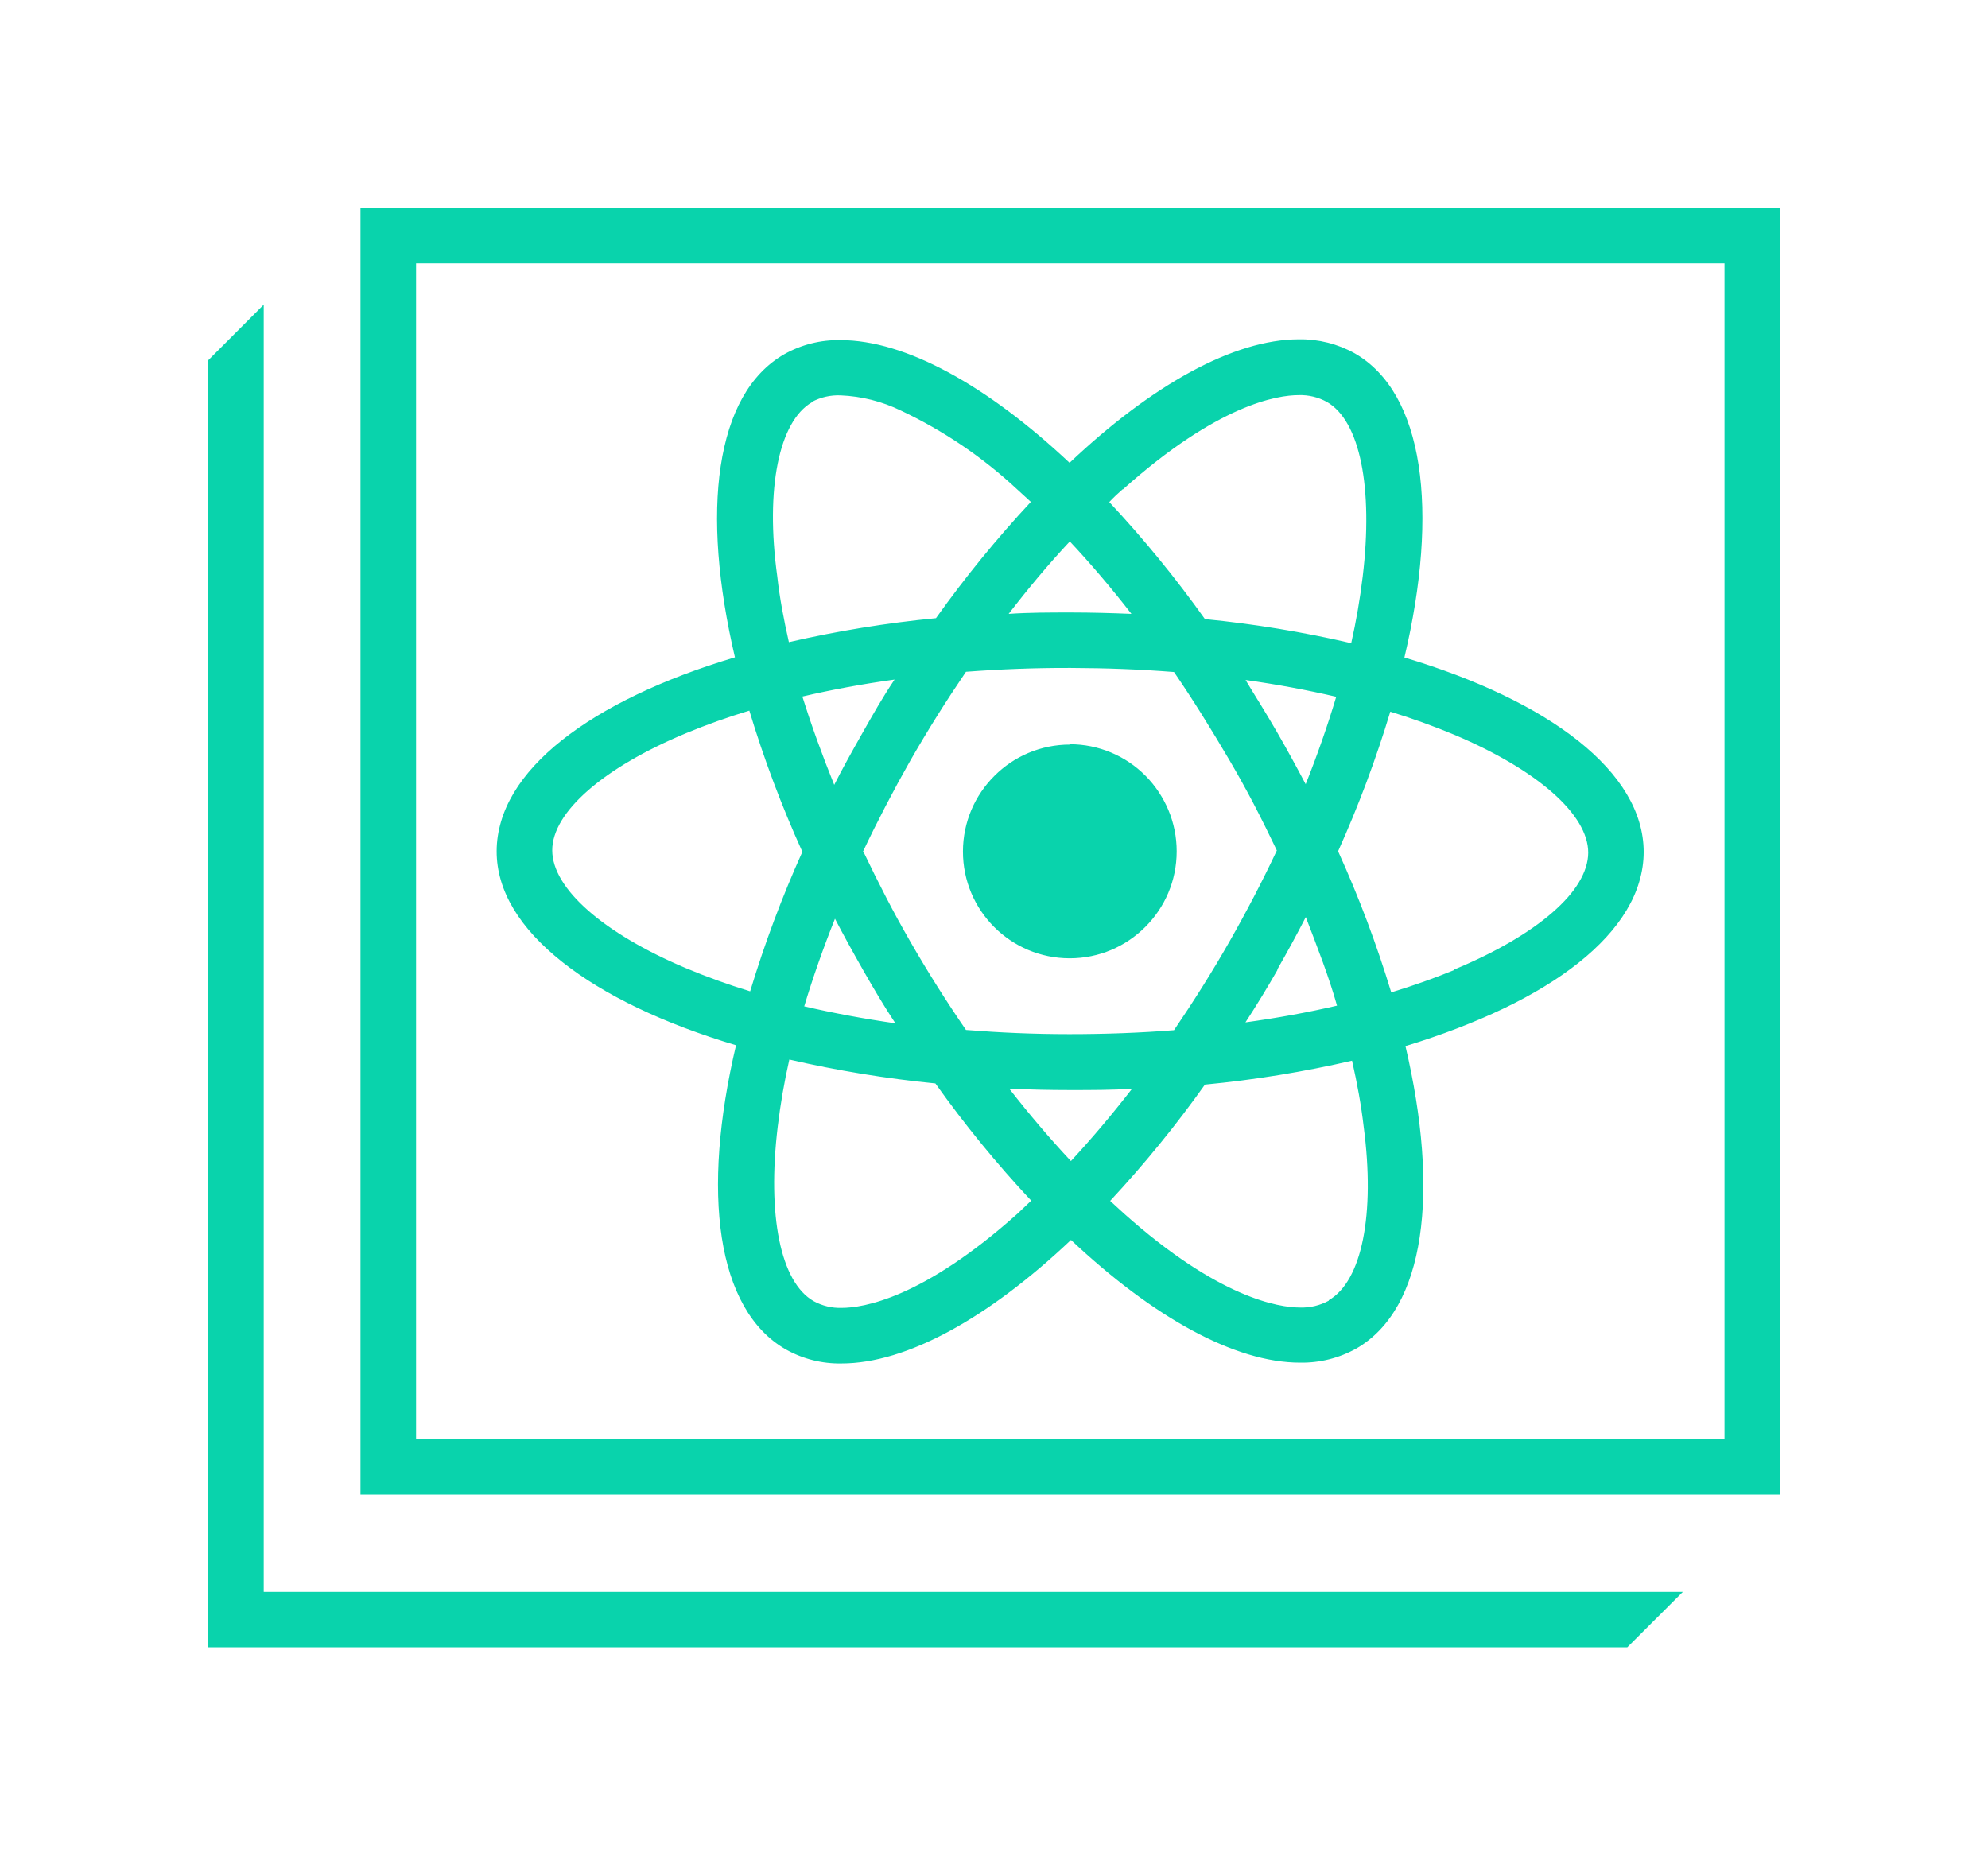
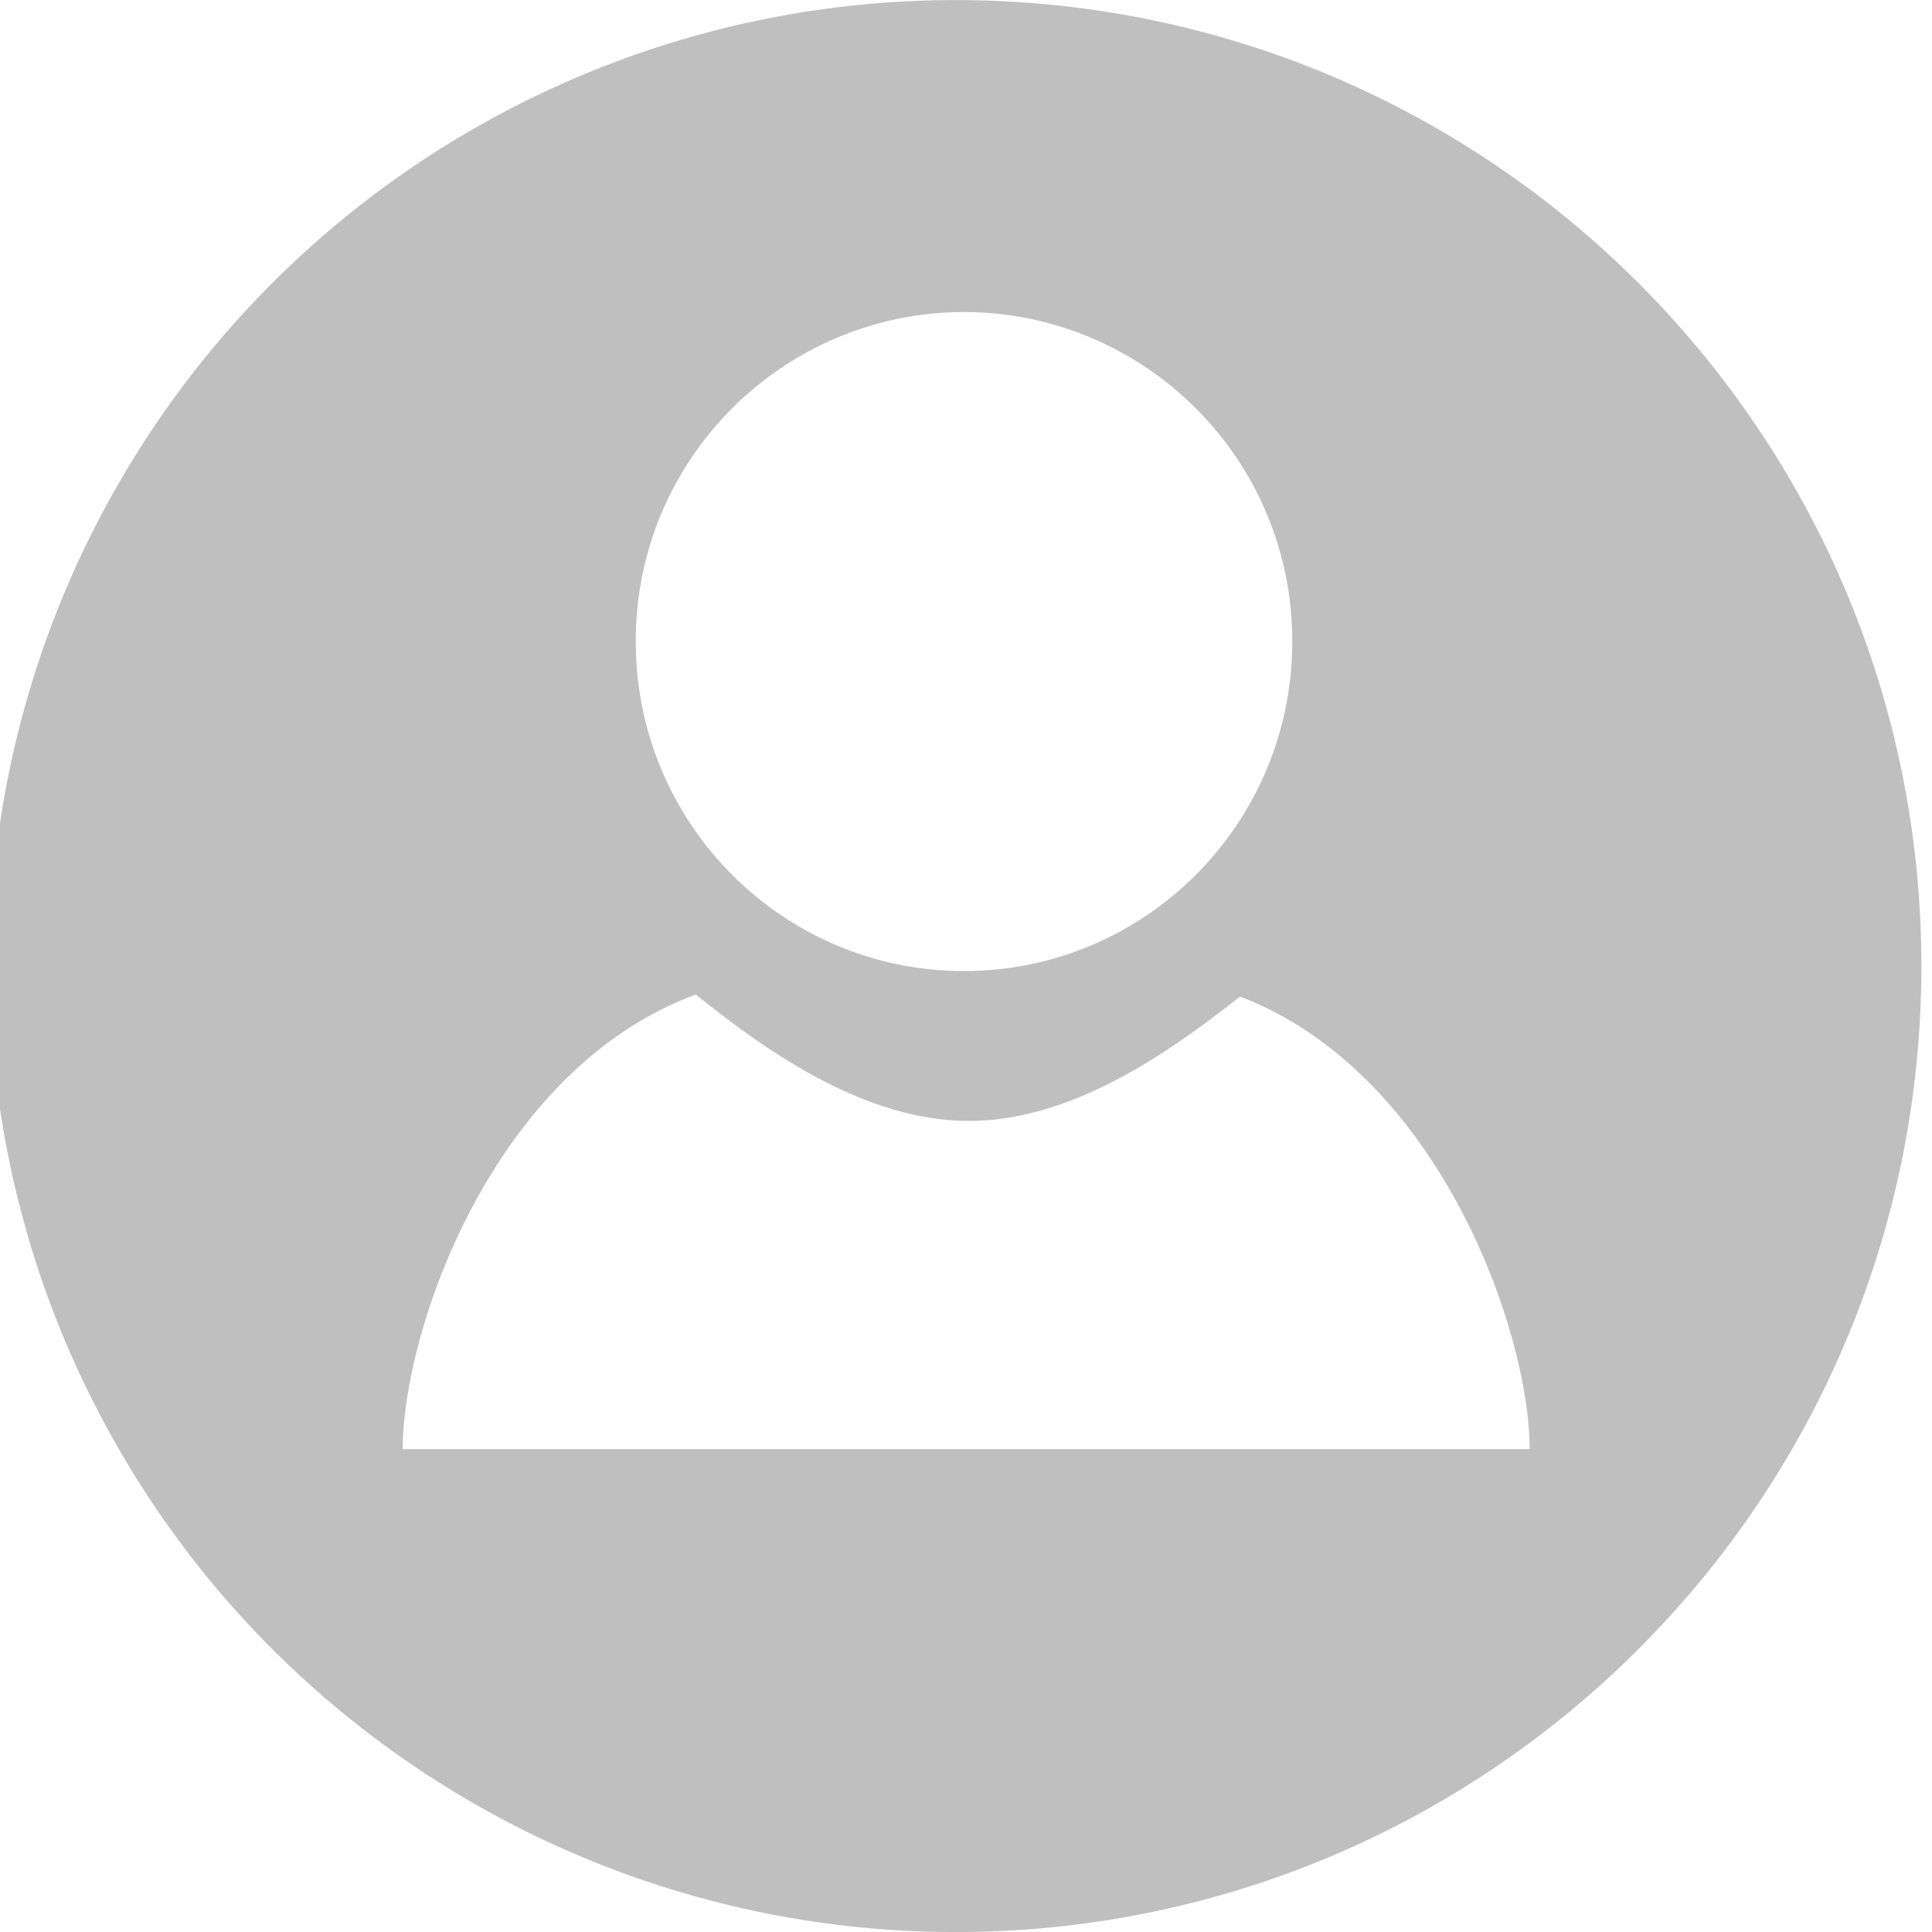
- <svg xmlns="http://www.w3.org/2000/svg" viewBox="0 0 170.96 159.93">
+ <svg xmlns="http://www.w3.org/2000/svg" t="1573464553849" class="icon" viewBox="0 0 1024 1024" version="1.1" p-id="1920" width="200" height="200">
  <defs>
-     <style>.cls-1{fill:#09d3ac;}</style>
+     <style type="text/css" />
  </defs>
-   <path class="cls-1" d="M141.35,73.27c0-6.89-8.11-13-20.58-16.73,3-12.67,1.69-22.75-4.28-26.16a9.55,9.55,0,0,0-4.79-1.2c-5.57,0-12.61,3.89-19.72,10.62-7.11-6.68-14.13-10.55-19.69-10.55a9.46,9.46,0,0,0-4.86,1.22c-5.94,3.42-7.17,13.44-4.21,26.05-12.41,3.71-20.48,9.77-20.5,16.63s8.12,13,20.59,16.72c-3,12.68-1.7,22.75,4.28,26.16a9.41,9.41,0,0,0,4.78,1.2c5.58,0,12.62-3.89,19.73-10.62,7.1,6.68,14.12,10.55,19.69,10.55a9.59,9.59,0,0,0,4.86-1.22c5.94-3.42,7.16-13.44,4.21-26C133.27,86.18,141.34,80.12,141.35,73.27ZM96.56,42.06c8.19-7.33,13.31-8.12,15.13-8.12h0a4.71,4.71,0,0,1,2.42.58c2.86,1.63,4,7.38,3.09,15a56.73,56.73,0,0,1-1,5.79,97.7,97.7,0,0,0-12.58-2.07,98.47,98.47,0,0,0-8.24-10.08C95.75,42.79,96.15,42.42,96.56,42.06ZM71.77,78.94c.78,1.5,1.61,3,2.47,4.51S76,86.49,77,88c-2.71-.39-5.34-.88-7.84-1.46C69.86,84,70.75,81.5,71.77,78.94ZM69,59.9c2.53-.59,5.18-1.08,7.93-1.46-1,1.48-1.86,3-2.76,4.59s-1.69,3-2.46,4.52Q70.18,63.65,69,59.9Zm5.21,13.34q1.86-3.93,4.09-7.86c1.5-2.62,3.11-5.17,4.77-7.61,2.91-.22,5.91-.34,9-.33s6,.12,8.89.35c1.66,2.42,3.25,5,4.75,7.55s2.88,5.22,4.12,7.83c-1.23,2.62-2.6,5.25-4.08,7.85s-3.11,5.18-4.77,7.62c-2.91.23-5.91.34-9,.34s-6-.13-8.89-.36c-1.66-2.42-3.26-4.94-4.76-7.55S75.5,75.85,74.25,73.24Zm32.86-14.77c2.72.38,5.35.87,7.84,1.45-.74,2.47-1.62,5-2.64,7.55-.79-1.5-1.61-3-2.48-4.51S108,59.93,107.11,58.47Zm2.76,24.92q1.29-2.27,2.46-4.53c1,2.6,2,5.16,2.7,7.66-2.52.59-5.17,1.07-7.92,1.45Q108.52,85.75,109.87,83.39ZM92,46.56c1.8,1.92,3.57,4,5.3,6.23-1.71-.07-3.46-.12-5.23-.12s-3.58,0-5.33.12C88.45,50.57,90.2,48.48,92,46.56Zm-22.18-12A4.82,4.82,0,0,1,72.29,34a13.11,13.11,0,0,1,5.19,1.31,39.07,39.07,0,0,1,10,6.78l1.17,1.07a98.49,98.49,0,0,0-8.16,10,98.88,98.88,0,0,0-12.65,2.06c-.44-1.94-.8-3.84-1-5.67C65.8,42,67,36.24,69.81,34.6ZM64.53,85.26a58.75,58.75,0,0,1-5.54-2c-7.1-3-11.5-6.85-11.5-10.14S51.91,66,59,63.05a57.63,57.63,0,0,1,5.44-1.94A97.93,97.93,0,0,0,69,73.25,98.72,98.72,0,0,0,64.53,85.26Zm23,19.1c-8.19,7.33-13.31,8.11-15.14,8.11a4.69,4.69,0,0,1-2.42-.58c-2.86-1.63-4-7.38-3.09-15a56.07,56.07,0,0,1,1-5.78,99.51,99.51,0,0,0,12.58,2.06,97.17,97.17,0,0,0,8.24,10.08Zm4.57-4.51c-1.8-1.92-3.57-4-5.31-6.23,1.72.08,3.47.12,5.24.12s3.58,0,5.33-.11C95.63,95.85,93.87,97.93,92.09,99.85Zm22.18,12a4.82,4.82,0,0,1-2.48.59c-1.82,0-7-.8-15.16-8.1l-1.17-1.07a98.44,98.44,0,0,0,8.15-10,97,97,0,0,0,12.66-2.06c.44,1.94.79,3.84,1,5.67C118.27,104.42,117.12,110.18,114.27,111.81Zm10.8-28.44c-1.71.7-3.52,1.35-5.44,1.93a98.54,98.54,0,0,0-4.57-12.14,98.1,98.1,0,0,0,4.49-12,58.75,58.75,0,0,1,5.54,2c7.09,3,11.5,6.85,11.49,10.14S132.17,80.42,125.07,83.37ZM92,82.39a9.18,9.18,0,1,0-9.17-9.19A9.17,9.17,0,0,0,92,82.39ZM31,17.88V128.53H153.07V17.88ZM148.3,123.77H35.78V22.65H148.3Zm-85-33.9c-3,12.68-1.7,22.75,4.28,26.16a9.41,9.41,0,0,0,4.78,1.2c5.58,0,12.62-3.89,19.73-10.62,7.1,6.68,14.12,10.55,19.69,10.55a9.59,9.59,0,0,0,4.86-1.22c5.94-3.42,7.16-13.44,4.21-26,12.41-3.72,20.48-9.78,20.49-16.63s-8.11-13-20.58-16.73c3-12.67,1.69-22.75-4.28-26.16a9.55,9.55,0,0,0-4.79-1.2c-5.57,0-12.61,3.89-19.72,10.62-7.11-6.68-14.13-10.55-19.69-10.55a9.46,9.46,0,0,0-4.86,1.22c-5.94,3.42-7.17,13.44-4.21,26.05-12.41,3.71-20.48,9.77-20.5,16.63S50.84,86.13,63.31,89.87Zm24.21,14.49c-8.19,7.33-13.31,8.11-15.14,8.11a4.69,4.69,0,0,1-2.42-.58c-2.86-1.63-4-7.38-3.09-15a56.07,56.07,0,0,1,1-5.78,99.51,99.51,0,0,0,12.58,2.06,97.17,97.17,0,0,0,8.24,10.08Zm24.79-36.89c-.79-1.5-1.61-3-2.48-4.51s-1.8-3-2.72-4.49c2.72.38,5.35.87,7.84,1.45C114.21,62.39,113.33,64.92,112.31,67.47Zm2.72,19c-2.52.59-5.17,1.07-7.92,1.45q1.41-2.22,2.76-4.58t2.46-4.53C113.37,81.46,114.28,84,115,86.52Zm-5.21-13.35c-1.23,2.62-2.6,5.25-4.08,7.85s-3.11,5.18-4.77,7.62c-2.91.23-5.91.34-9,.34s-6-.13-8.89-.36c-1.66-2.42-3.26-4.94-4.76-7.55s-2.87-5.22-4.12-7.83q1.86-3.93,4.09-7.86c1.5-2.62,3.11-5.17,4.77-7.61,2.91-.22,5.91-.34,9-.33s6,.12,8.89.35c1.66,2.42,3.25,5,4.75,7.55S108.58,70.56,109.82,73.17ZM77,88c-2.71-.39-5.34-.88-7.84-1.46.74-2.46,1.63-5,2.65-7.55.78,1.5,1.61,3,2.47,4.51S76,86.49,77,88ZM74.21,63c-.87,1.5-1.69,3-2.46,4.52Q70.18,63.65,69,59.9c2.53-.59,5.18-1.08,7.93-1.46C76,59.92,75.11,61.45,74.21,63ZM92.09,99.85c-1.8-1.92-3.57-4-5.31-6.23,1.72.08,3.47.12,5.24.12s3.58,0,5.33-.11C95.63,95.85,93.87,97.93,92.09,99.85Zm22.18,12a4.82,4.82,0,0,1-2.48.59c-1.82,0-7-.8-15.16-8.1l-1.17-1.07a98.44,98.44,0,0,0,8.15-10,97,97,0,0,0,12.66-2.06c.44,1.94.79,3.84,1,5.67C118.27,104.42,117.12,110.18,114.27,111.81Zm5.28-50.66a58.75,58.75,0,0,1,5.54,2c7.09,3,11.5,6.85,11.49,10.14s-4.41,7.16-11.51,10.11c-1.71.7-3.52,1.35-5.44,1.93a98.54,98.54,0,0,0-4.57-12.14A98.1,98.1,0,0,0,119.55,61.15Zm-23-19.09c8.19-7.33,13.31-8.12,15.13-8.12h0a4.71,4.71,0,0,1,2.42.58c2.86,1.63,4,7.38,3.09,15a56.73,56.73,0,0,1-1,5.79,97.7,97.7,0,0,0-12.58-2.07,98.47,98.47,0,0,0-8.24-10.08C95.75,42.79,96.15,42.42,96.56,42.06ZM92,46.56c1.8,1.92,3.57,4,5.3,6.23-1.71-.07-3.46-.12-5.23-.12s-3.58,0-5.33.12C88.45,50.57,90.2,48.48,92,46.56Zm-22.18-12A4.82,4.82,0,0,1,72.29,34a13.11,13.11,0,0,1,5.19,1.31,39.07,39.07,0,0,1,10,6.78l1.17,1.07a98.49,98.49,0,0,0-8.16,10,98.88,98.88,0,0,0-12.65,2.06c-.44-1.94-.8-3.84-1-5.67C65.8,42,67,36.24,69.81,34.6ZM59,63.05a57.63,57.63,0,0,1,5.44-1.94A97.93,97.93,0,0,0,69,73.25a98.72,98.72,0,0,0-4.49,12,58.75,58.75,0,0,1-5.54-2c-7.1-3-11.5-6.85-11.5-10.14S51.91,66,59,63.05Zm33,1a9.18,9.18,0,1,0,9.17,9.19A9.17,9.17,0,0,0,92,64Zm0,0a9.18,9.18,0,1,0,9.17,9.19A9.17,9.17,0,0,0,92,64Zm0,0a9.18,9.18,0,1,0,9.17,9.19A9.17,9.17,0,0,0,92,64Zm49.35,9.24c0-6.89-8.11-13-20.58-16.73,3-12.67,1.69-22.75-4.28-26.16a9.55,9.55,0,0,0-4.79-1.2c-5.57,0-12.61,3.89-19.72,10.62-7.11-6.68-14.13-10.55-19.69-10.55a9.46,9.46,0,0,0-4.86,1.22c-5.94,3.42-7.17,13.44-4.21,26.05-12.41,3.71-20.48,9.77-20.5,16.63s8.12,13,20.59,16.72c-3,12.68-1.7,22.75,4.28,26.16a9.41,9.41,0,0,0,4.78,1.2c5.58,0,12.62-3.89,19.73-10.62,7.1,6.68,14.12,10.55,19.69,10.55a9.59,9.59,0,0,0,4.86-1.22c5.94-3.42,7.16-13.44,4.21-26C133.27,86.18,141.34,80.12,141.35,73.27ZM96.56,42.06c8.19-7.33,13.31-8.12,15.13-8.12h0a4.71,4.71,0,0,1,2.42.58c2.86,1.63,4,7.38,3.09,15a56.73,56.73,0,0,1-1,5.79,97.7,97.7,0,0,0-12.58-2.07,98.47,98.47,0,0,0-8.24-10.08C95.75,42.79,96.15,42.42,96.56,42.06ZM71.77,78.94c.78,1.5,1.61,3,2.47,4.51S76,86.49,77,88c-2.71-.39-5.34-.88-7.84-1.46C69.86,84,70.75,81.5,71.77,78.94ZM69,59.9c2.53-.59,5.18-1.08,7.93-1.46-1,1.48-1.86,3-2.76,4.59s-1.69,3-2.46,4.52Q70.18,63.65,69,59.9Zm5.21,13.34q1.86-3.93,4.09-7.86c1.5-2.62,3.11-5.17,4.77-7.61,2.91-.22,5.91-.34,9-.33s6,.12,8.89.35c1.66,2.42,3.25,5,4.75,7.55s2.88,5.22,4.12,7.83c-1.23,2.62-2.6,5.25-4.08,7.85s-3.11,5.18-4.77,7.62c-2.91.23-5.91.34-9,.34s-6-.13-8.89-.36c-1.66-2.42-3.26-4.94-4.76-7.55S75.5,75.85,74.25,73.24Zm32.86-14.77c2.72.38,5.35.87,7.84,1.45-.74,2.47-1.62,5-2.64,7.55-.79-1.5-1.61-3-2.48-4.51S108,59.93,107.11,58.47Zm2.76,24.92q1.29-2.27,2.46-4.53c1,2.6,2,5.16,2.7,7.66-2.52.59-5.17,1.07-7.92,1.45Q108.52,85.75,109.87,83.39ZM92,46.56c1.8,1.92,3.57,4,5.3,6.23-1.71-.07-3.46-.12-5.23-.12s-3.58,0-5.33.12C88.45,50.57,90.2,48.48,92,46.56Zm-22.18-12A4.82,4.82,0,0,1,72.29,34a13.11,13.11,0,0,1,5.19,1.31,39.07,39.07,0,0,1,10,6.78l1.17,1.07a98.49,98.49,0,0,0-8.16,10,98.88,98.88,0,0,0-12.65,2.06c-.44-1.94-.8-3.84-1-5.67C65.8,42,67,36.24,69.81,34.6ZM64.53,85.26a58.75,58.75,0,0,1-5.54-2c-7.1-3-11.5-6.85-11.5-10.14S51.91,66,59,63.05a57.63,57.63,0,0,1,5.44-1.94A97.93,97.93,0,0,0,69,73.25,98.72,98.72,0,0,0,64.53,85.26Zm23,19.1c-8.19,7.33-13.31,8.11-15.14,8.11a4.69,4.69,0,0,1-2.42-.58c-2.86-1.63-4-7.38-3.09-15a56.07,56.07,0,0,1,1-5.78,99.51,99.51,0,0,0,12.58,2.06,97.17,97.17,0,0,0,8.24,10.08Zm4.57-4.51c-1.8-1.92-3.57-4-5.31-6.23,1.72.08,3.47.12,5.24.12s3.58,0,5.33-.11C95.63,95.85,93.87,97.93,92.09,99.85Zm22.18,12a4.82,4.82,0,0,1-2.48.59c-1.82,0-7-.8-15.16-8.1l-1.17-1.07a98.44,98.44,0,0,0,8.15-10,97,97,0,0,0,12.66-2.06c.44,1.94.79,3.84,1,5.67C118.27,104.42,117.12,110.18,114.27,111.81Zm10.8-28.44c-1.71.7-3.52,1.35-5.44,1.93a98.54,98.54,0,0,0-4.57-12.14,98.1,98.1,0,0,0,4.49-12,58.75,58.75,0,0,1,5.54,2c7.09,3,11.5,6.85,11.49,10.14S132.17,80.42,125.07,83.37ZM92,82.39a9.18,9.18,0,1,0-9.17-9.19A9.17,9.17,0,0,0,92,82.39Zm-69.32,54.5V26.2L17.89,31V141.66H139.94l4.78-4.77Z" />
+   <path d="M512.128 1024A512 512 0 1 1 512.064 0.064 512 512 0 0 1 512.128 1024zM510.912 165.376a174.336 174.336 0 0 0-173.952 174.656c0 96.512 77.888 174.656 173.952 174.656s174.016-78.144 174.016-174.656a174.4 174.4 0 0 0-174.016-174.656z m146.304 362.816c-40.512 32.128-90.816 65.92-143.552 65.92-53.376 0-104.128-34.112-144.896-67.008-107.392 39.616-155.328 177.856-155.328 240.96h597.312c0-62.592-48.256-199.808-153.536-239.872z" p-id="1921" fill="#bfbfbf" />
</svg>
